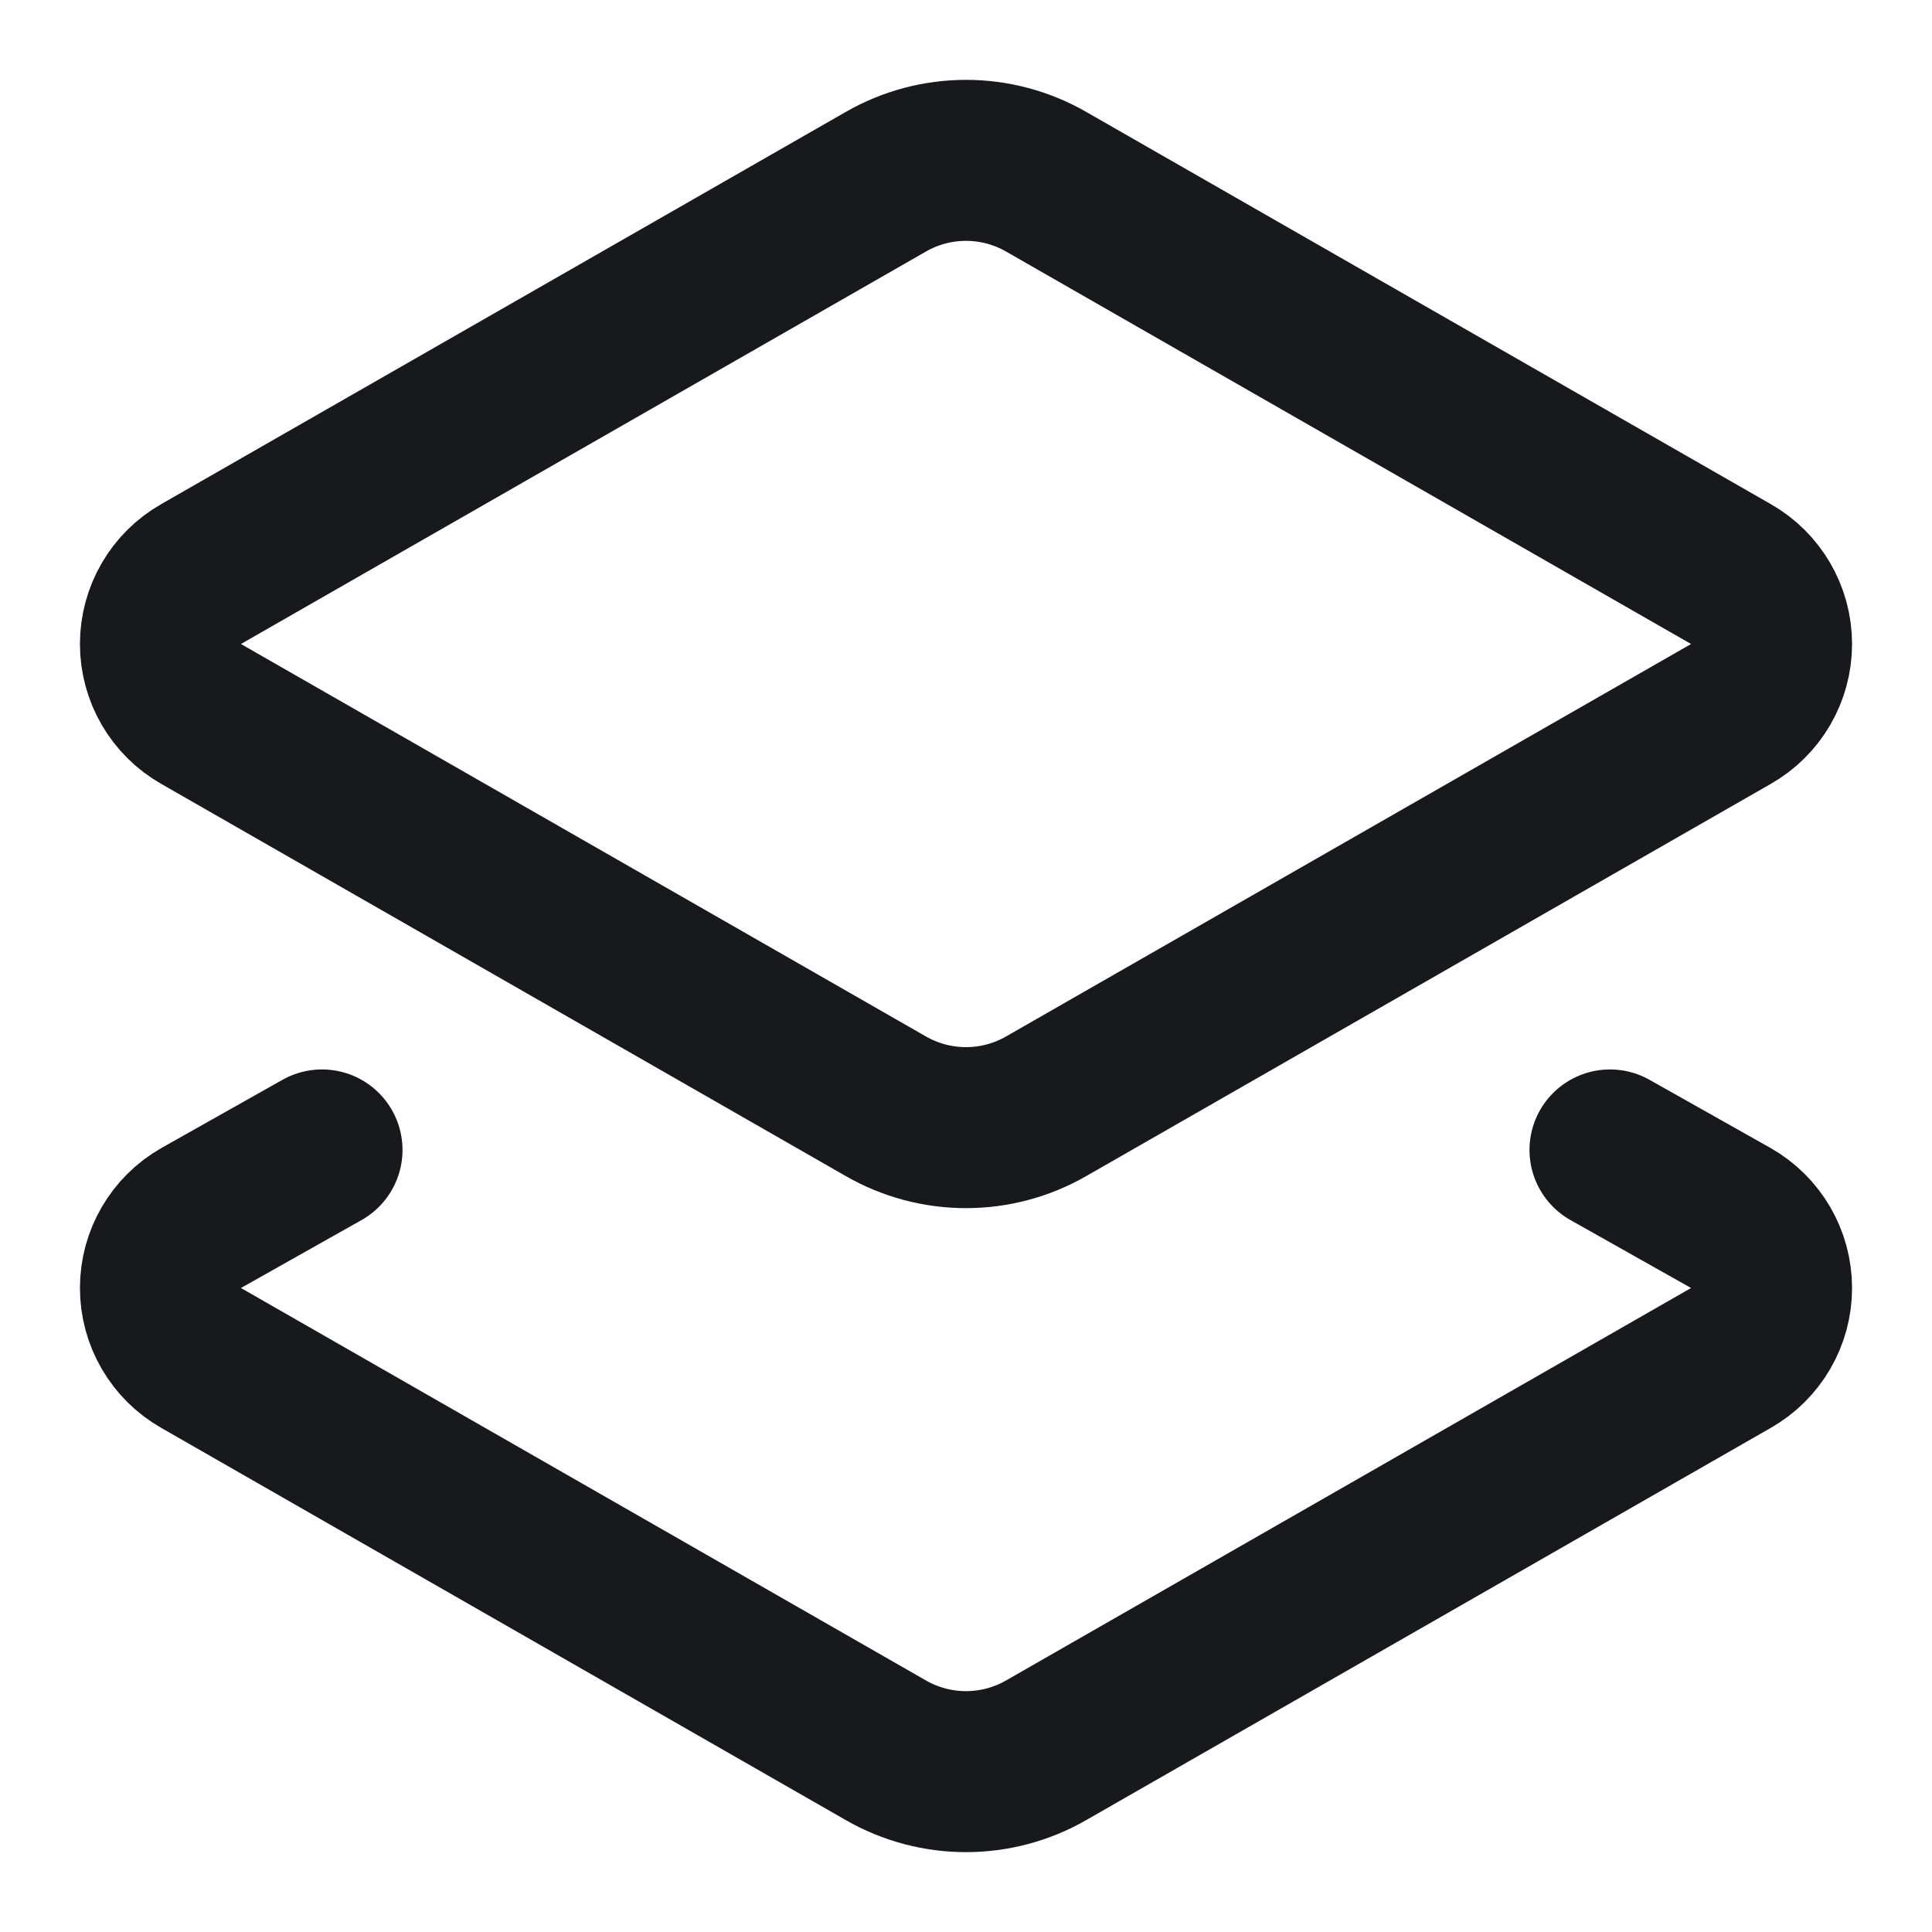
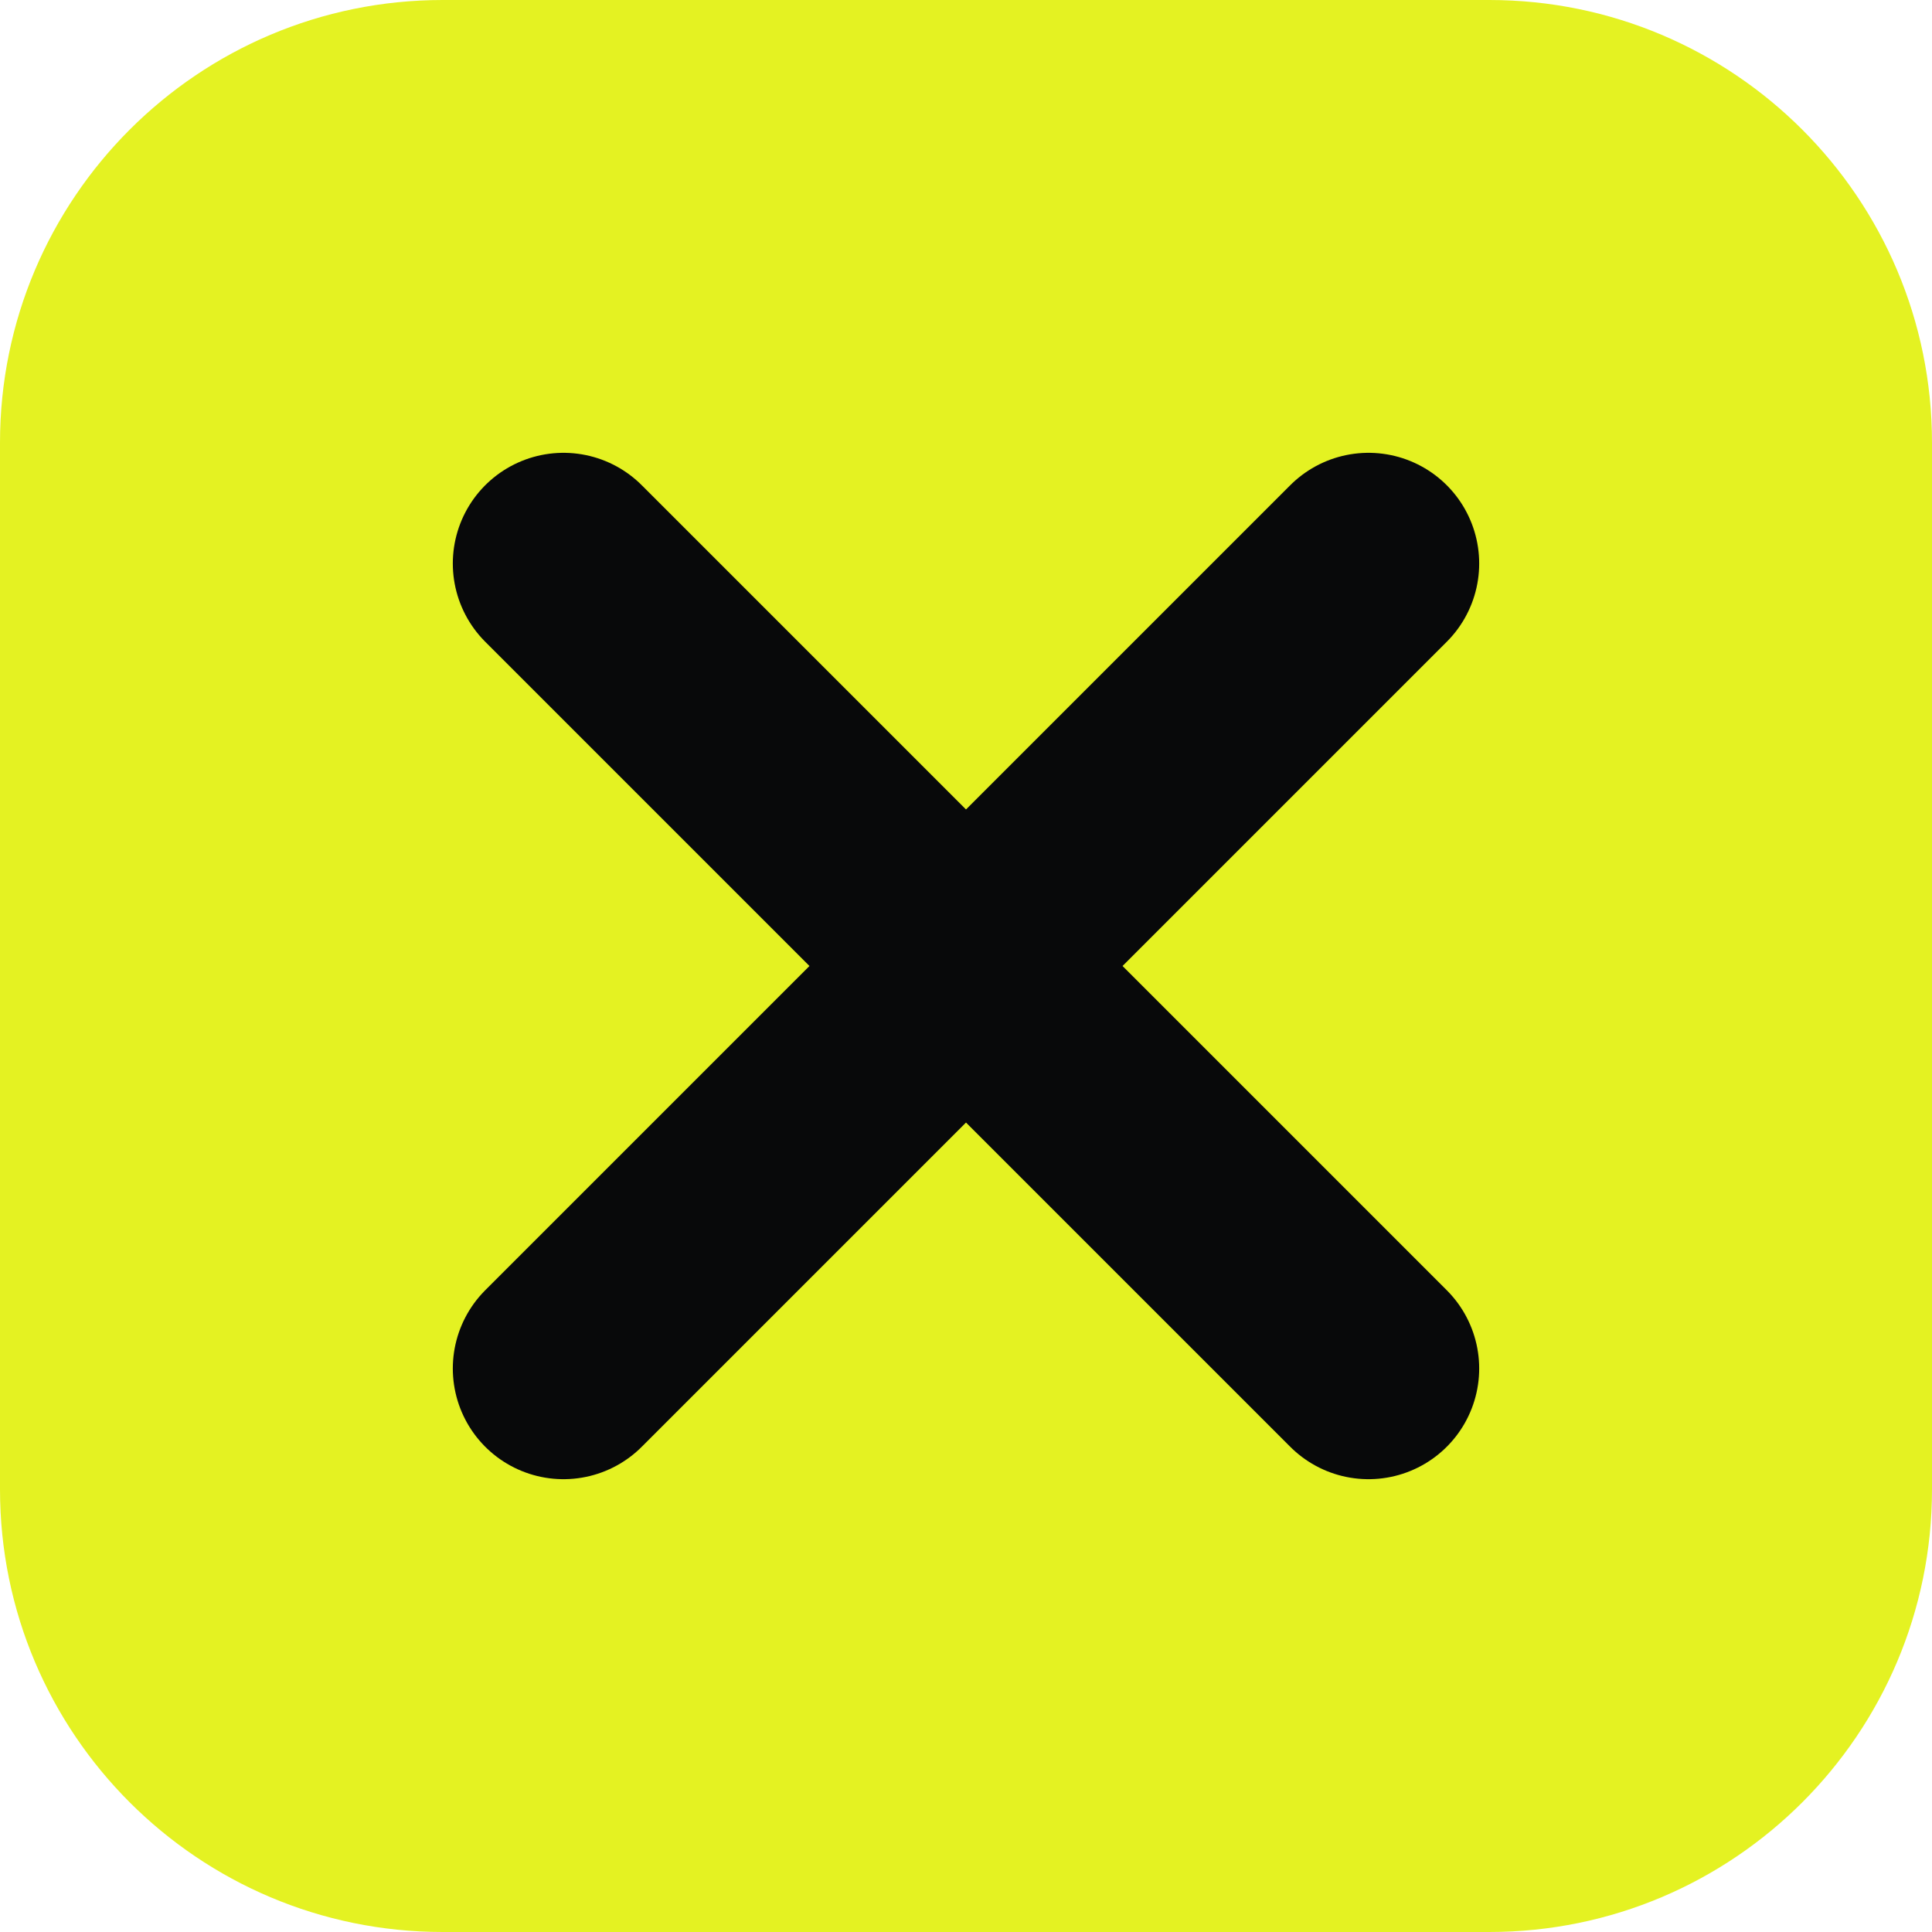
- <svg xmlns="http://www.w3.org/2000/svg" width="24" height="24" viewBox="0 0 24 24" fill="none" stroke="#17191d" stroke-width="2" stroke-linecap="round" stroke-linejoin="round">
-   <path d="M13 13.74a2 2 0 0 1-2 0L2.5 8.87a1 1 0 0 1 0-1.74L11 2.26a2 2 0 0 1 2 0l8.5 4.87a1 1 0 0 1 0 1.74z" />
-   <path d="m20 14.285 1.5.845a1 1 0 0 1 0 1.74L13 21.74a2 2 0 0 1-2 0l-8.5-4.87a1 1 0 0 1 0-1.74l1.5-.845" />
+ <svg xmlns="http://www.w3.org/2000/svg" width="48" height="48" viewBox="0 0 48 48" role="img" aria-label="Xerv">
+   <rect width="48" height="48" rx="11" fill="#e4f222" />
+   <path d="m14 14 20 20M34 14 14 34" fill="none" stroke="#08090a" stroke-width="5.5" stroke-linecap="round" />
</svg>
